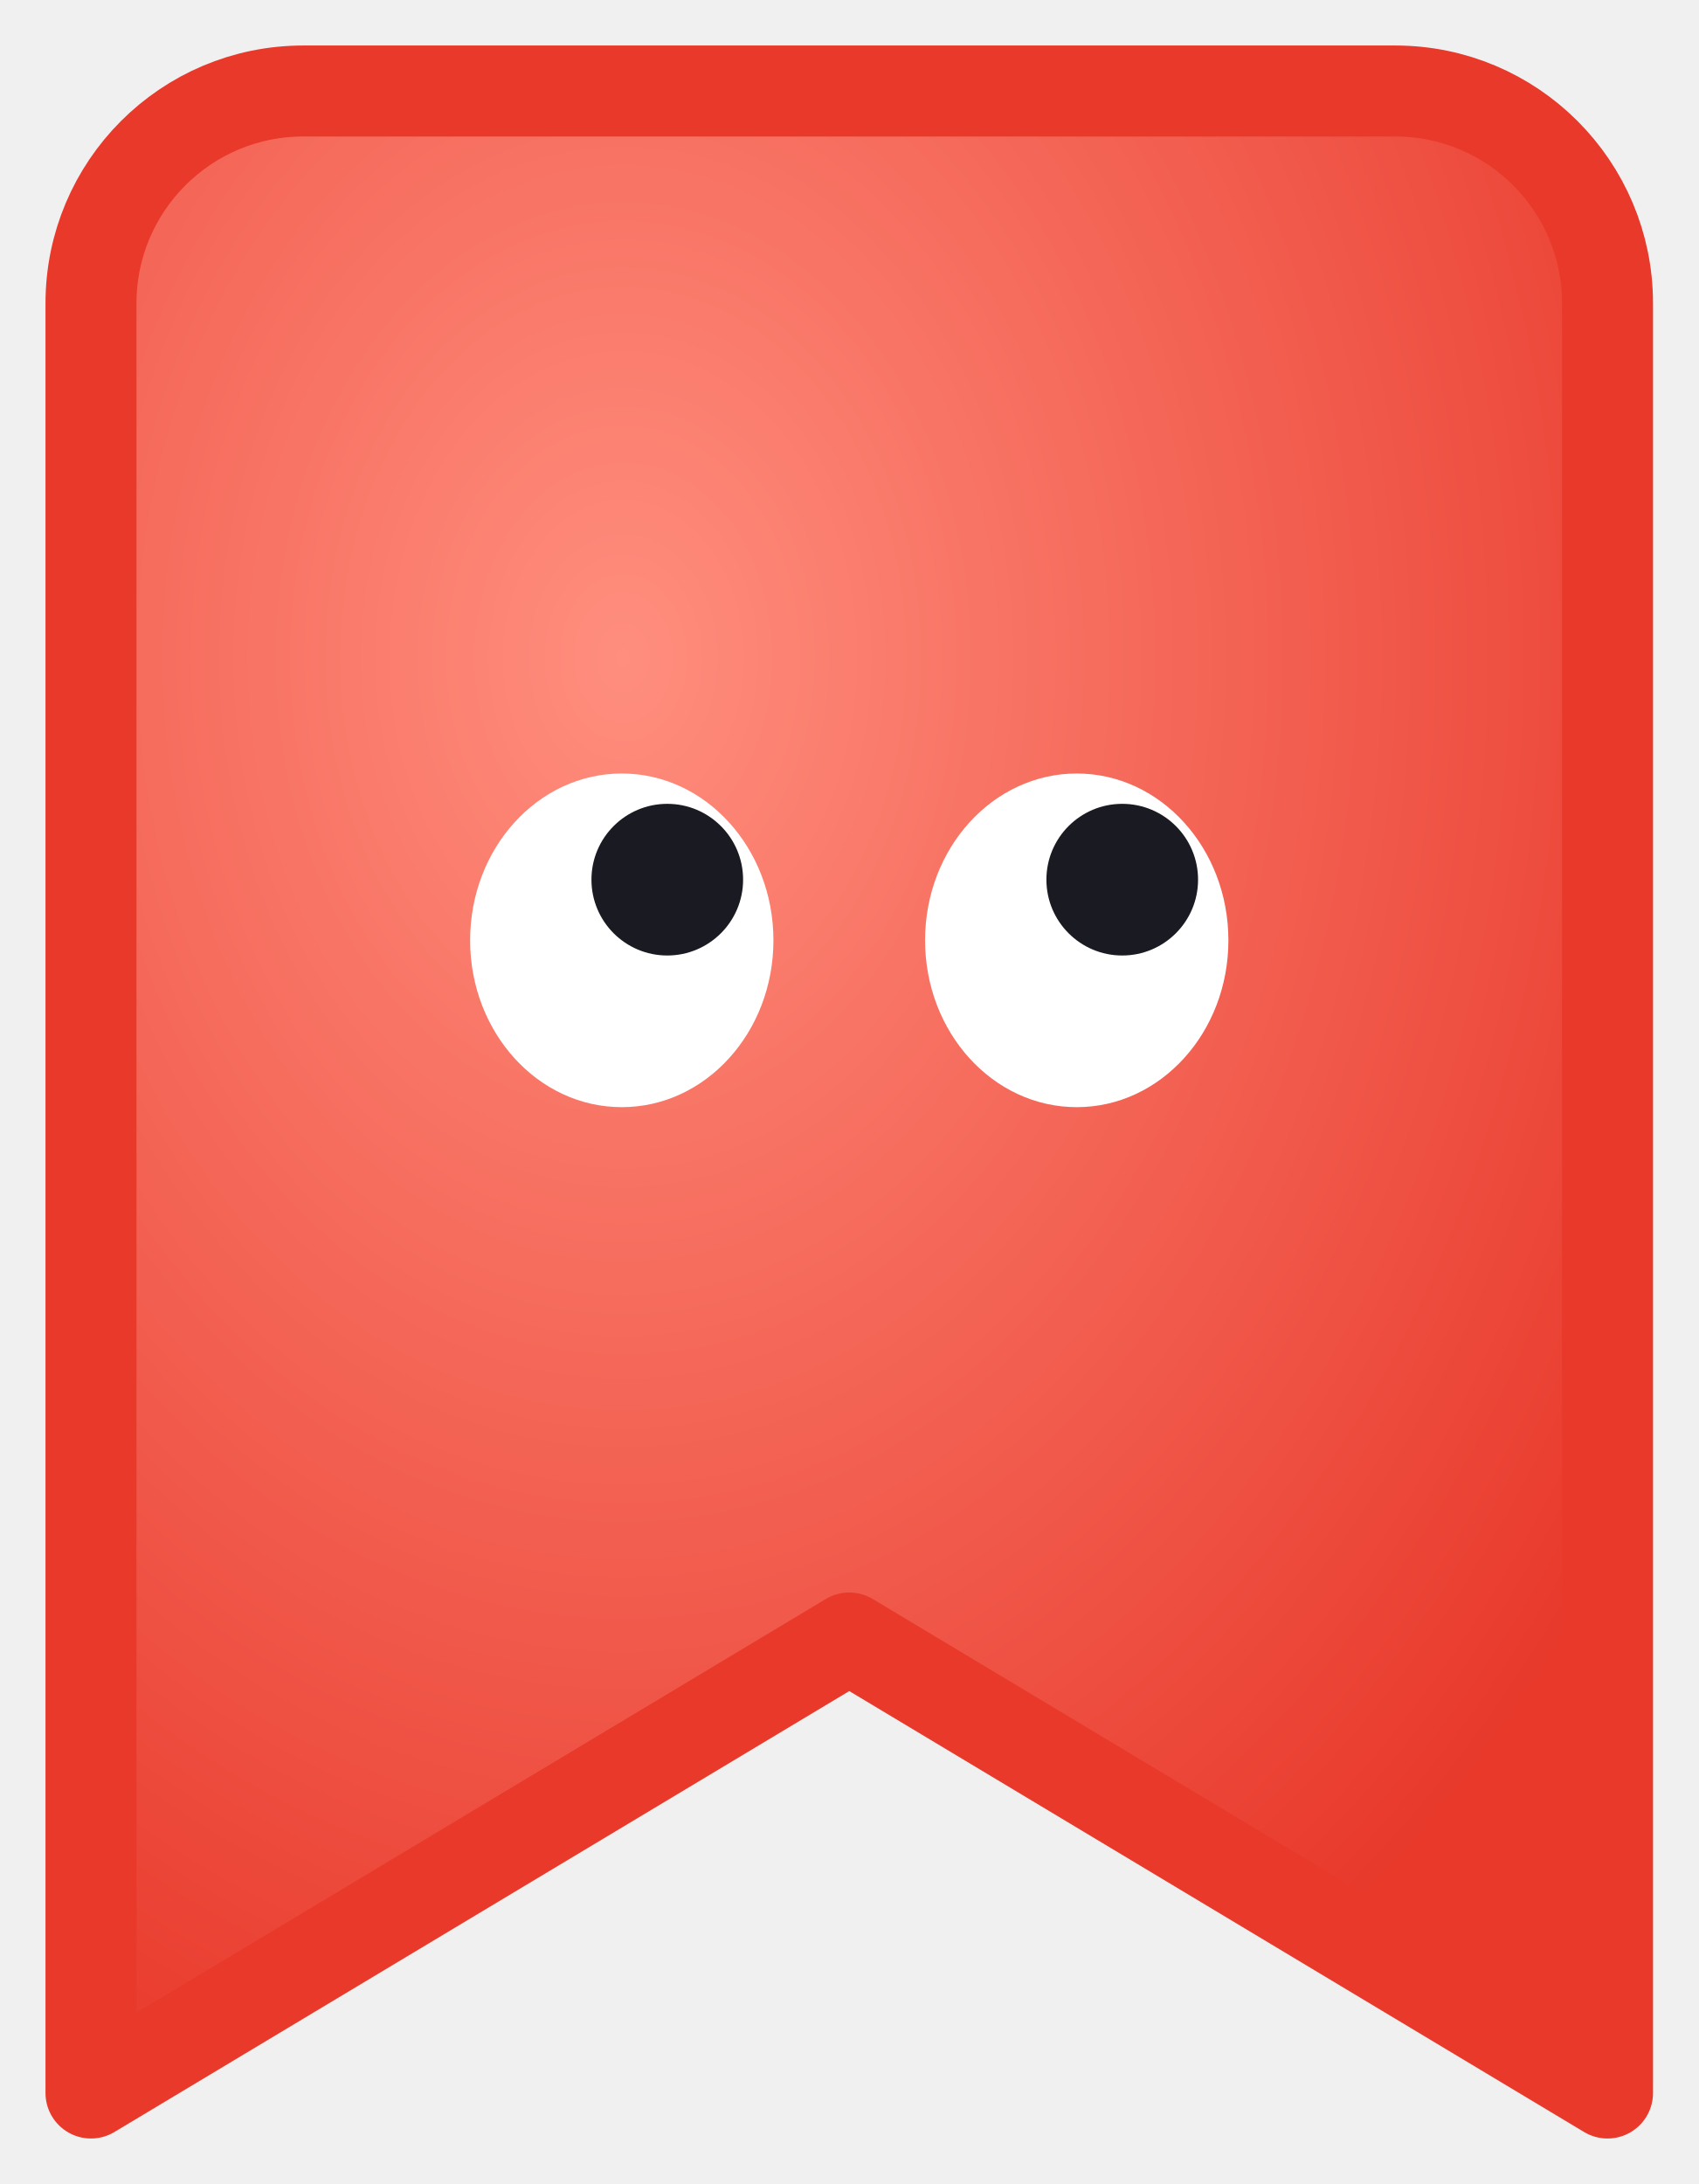
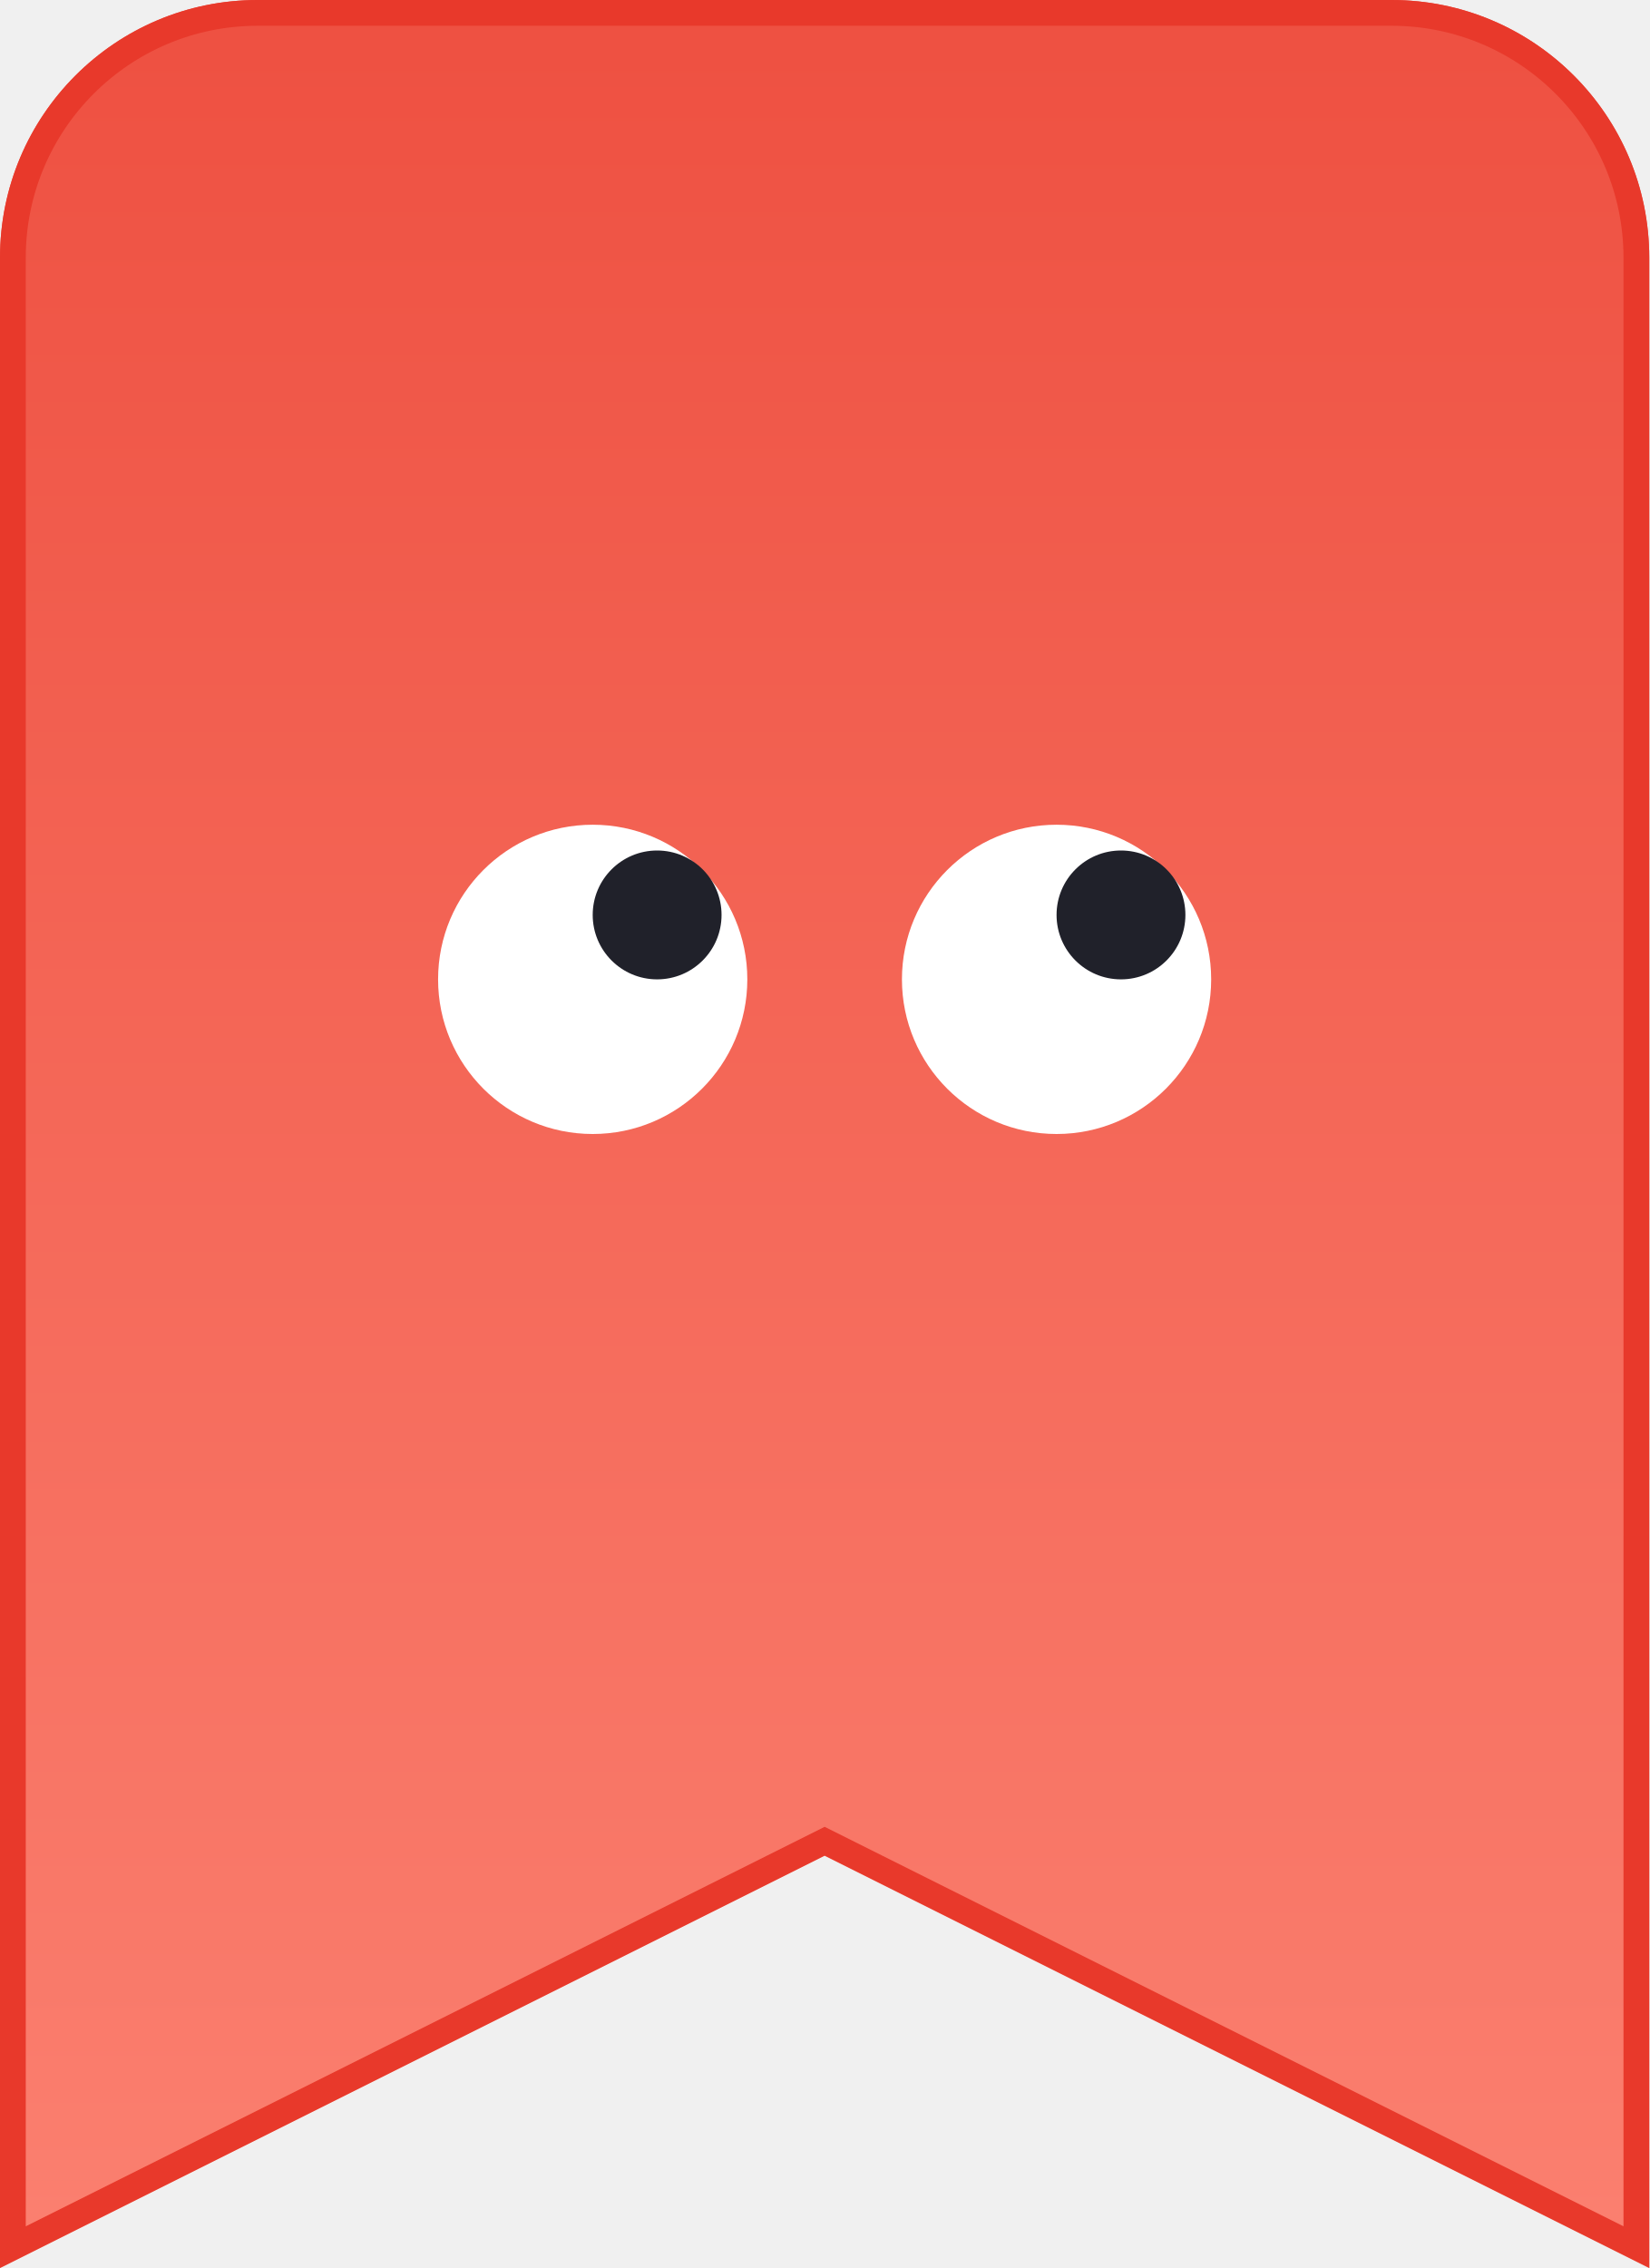
- <svg xmlns="http://www.w3.org/2000/svg" width="112" height="144" viewBox="44 28 112 144" role="img" aria-label="keepio">
+ <svg xmlns="http://www.w3.org/2000/svg" width="64" height="88" viewBox="0 0 64 88" fill="none">
+   <path d="M10 0H54C59.523 0 64 4.477 64 10V88L32 72L0 88V10C0 4.477 4.477 0 10 0Z" fill="url(#paint0_linear_15_353)" />
+   <mask id="stroke0_15_353" fill="white">
+     <path d="M10 0H54C59.523 0 64 4.477 64 10V88L32 72L0 88V10C0 4.477 4.477 0 10 0Z" />
+   </mask>
+   <path d="M10 0H54C59.523 0 64 4.477 64 10V88L32 72L0 88V10C0 4.477 4.477 0 10 0Z" stroke-width="2" stroke="#E8392B" mask="url(#stroke0_15_353)" />
+   <circle cx="41" cy="38" r="6" fill="white" />
+   <circle cx="43.5" cy="35.5" r="2.5" fill="#20212A" />
+   <circle cx="23" cy="38" r="6" fill="white" />
+   <circle cx="25.5" cy="35.5" r="2.5" fill="#20212A" />
  <defs>
-     <radialGradient id="red-sl-l" cx="35%" cy="28%" r="80%">
-       <stop offset="0" stop-color="#FF8E7E" />
-       <stop offset="1" stop-color="#E8392B" />
-     </radialGradient>
+     <linearGradient id="paint0_linear_15_353" x1="32" y1="0" x2="32" y2="88" gradientUnits="userSpaceOnUse">
+       <stop stop-color="#EE5041" />
+       <stop offset="1" stop-color="#FB8070" />
+     </linearGradient>
  </defs>
-   <path d="M64 34 H136 a14 14 0 0 1 14 14 V166 L100 136 L50 166 V48 a14 14 0 0 1 14 -14 Z" fill="url(#red-sl-l)" stroke="#E8392B" stroke-width="6" stroke-linejoin="round" />
-   <ellipse cx="85" cy="90" rx="10" ry="11" fill="#FFFFFF" />
-   <circle cx="88" cy="86" r="5" fill="#1A1A22" />
-   <ellipse cx="115" cy="90" rx="10" ry="11" fill="#FFFFFF" />
-   <circle cx="118" cy="86" r="5" fill="#1A1A22" />
</svg>
